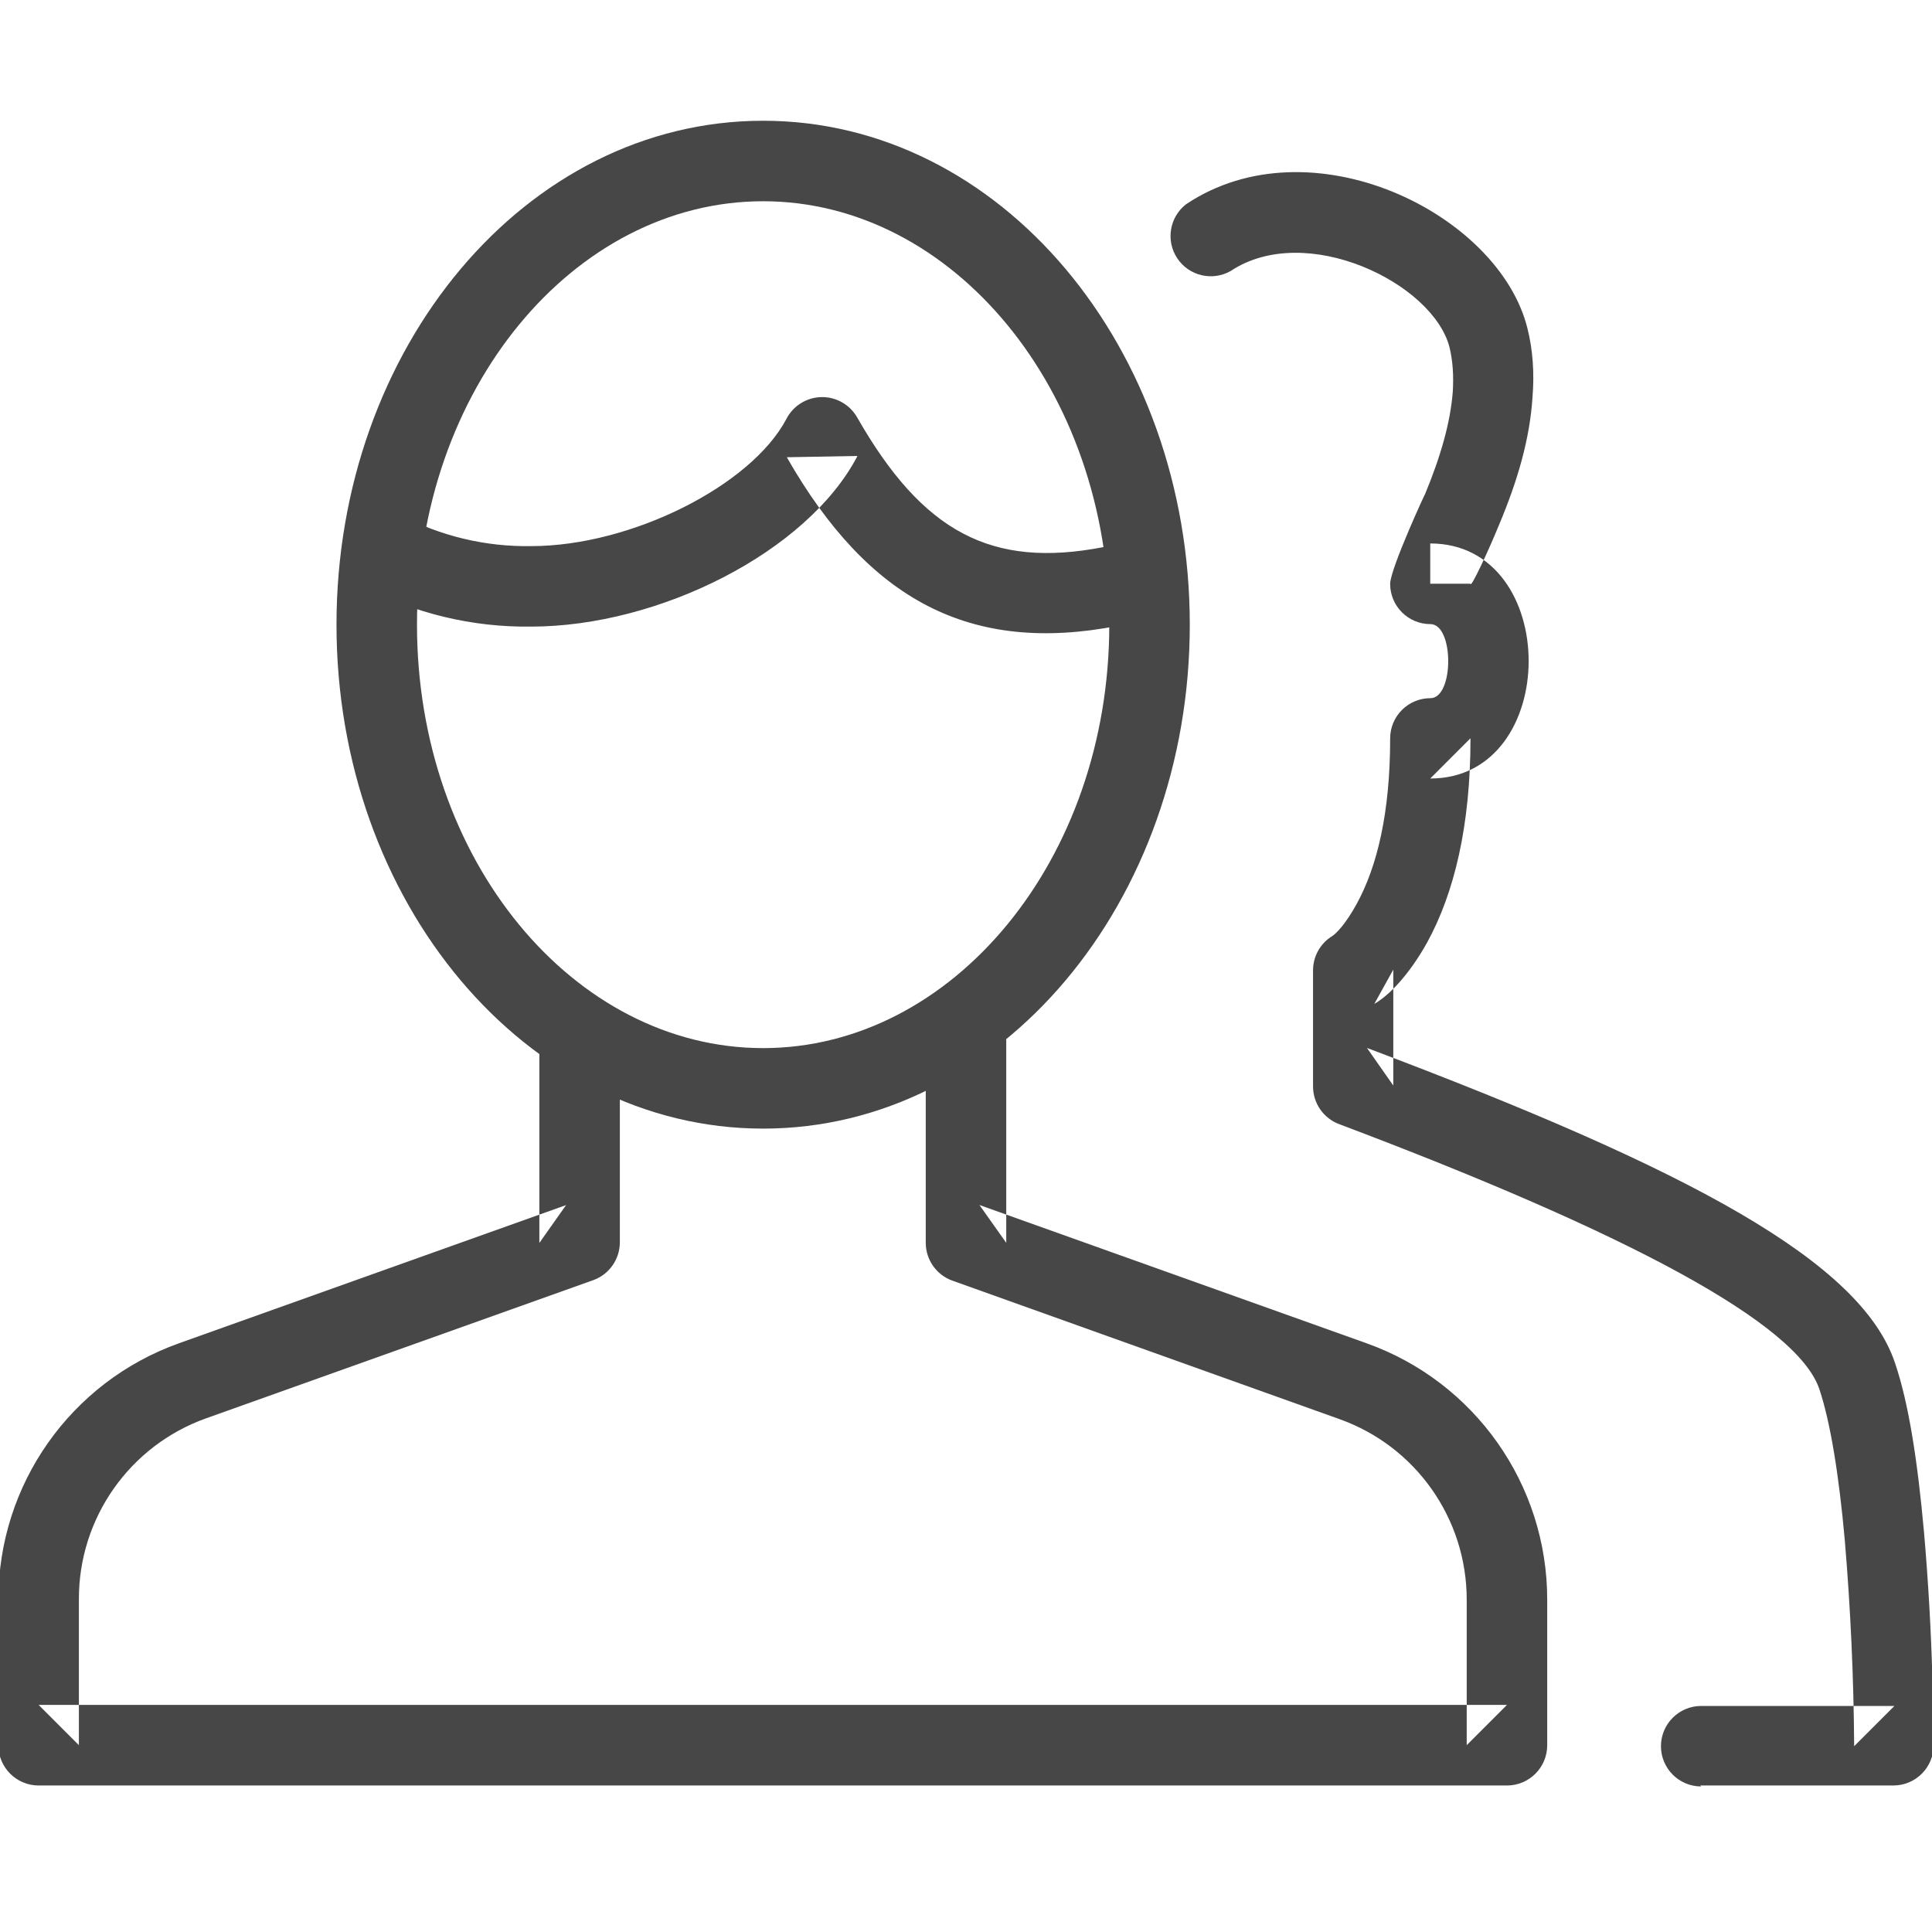
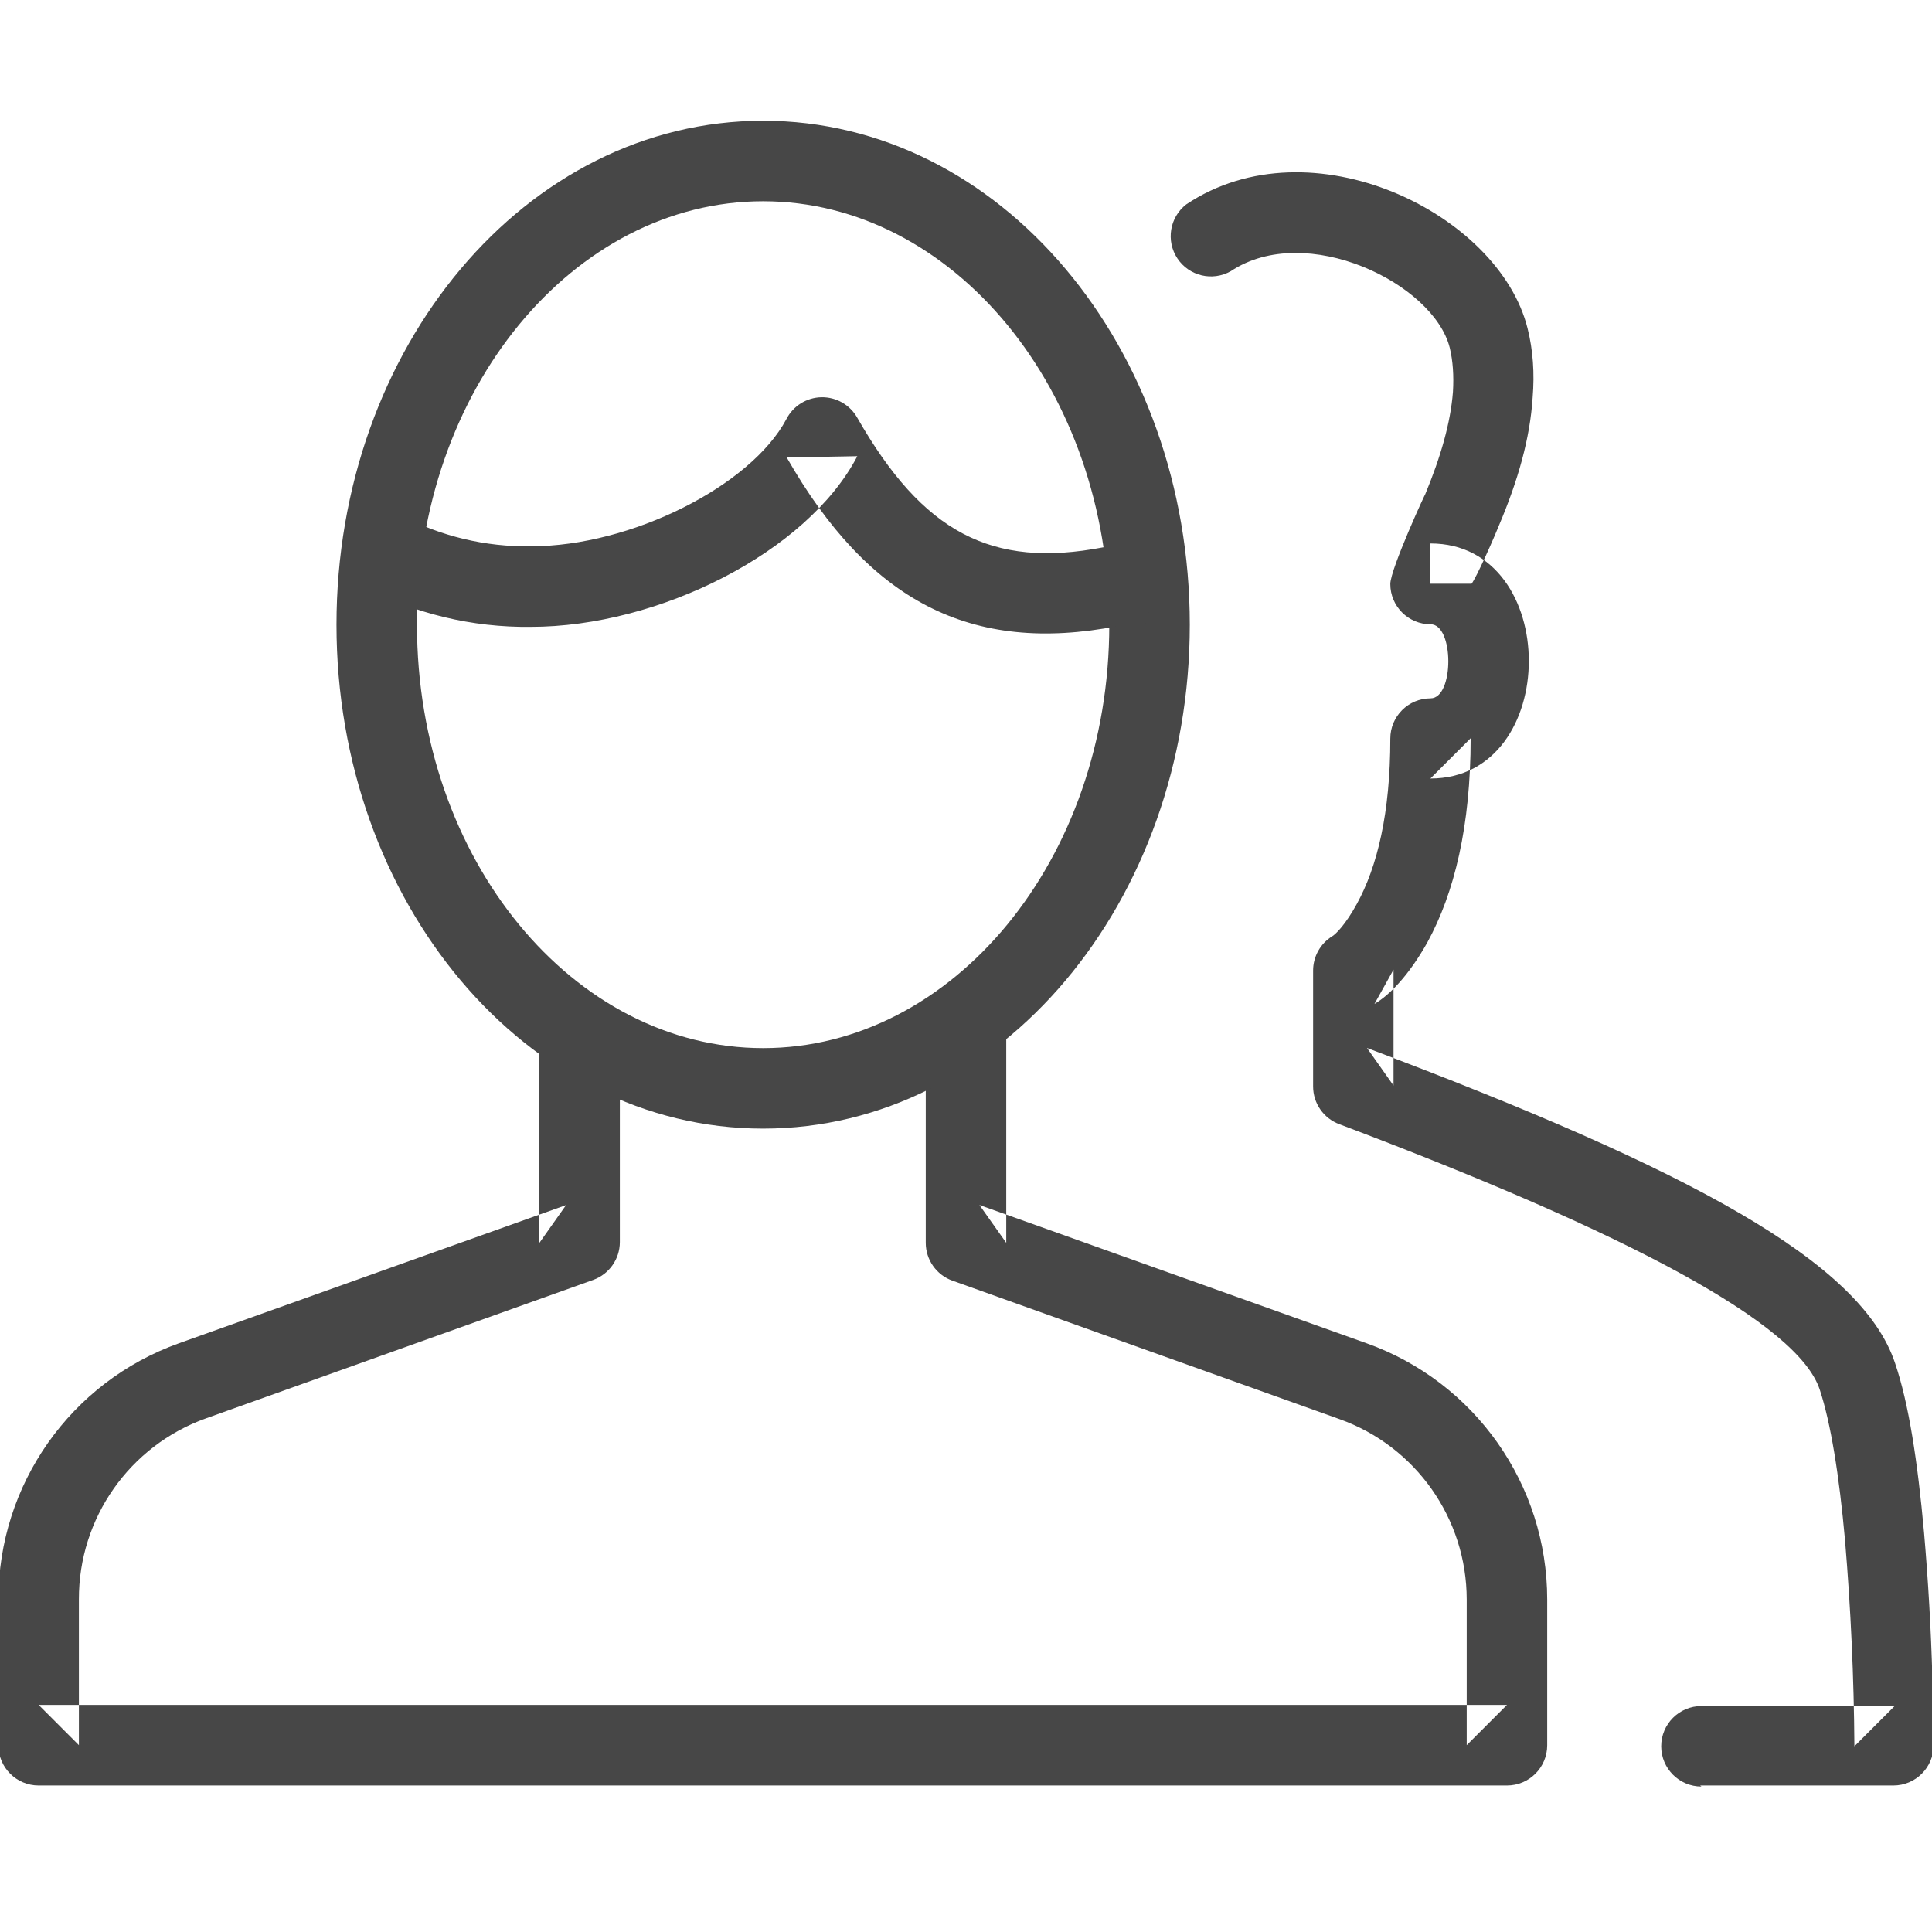
- <svg xmlns="http://www.w3.org/2000/svg" width="24" height="24" viewBox="0 0 24 24">
+ <svg xmlns="http://www.w3.org/2000/svg" width="24" height="24">
  <g fill="#474747" fill-rule="evenodd">
-     <path d="M6.7 12.83v2.61l.332-.47-4.81 1.717A3.38 3.38 0 0 0-.02 19.87v1.81a.5.5 0 0 0 .5.5h18.24a.5.5 0 0 0 .5-.5v-1.81a3.38 3.38 0 0 0-2.243-3.183l-4.81-1.718.333.47v-2.79h-1v2.79c0 .21.133.4.332.47l4.808 1.72a2.38 2.38 0 0 1 1.58 2.24v1.81l.5-.5H.48l.5.5v-1.81a2.38 2.38 0 0 1 1.58-2.25l4.808-1.716a.5.5 0 0 0 .332-.47v-2.61h-1z" />
+     <path d="M6.7 12.83v2.61l.332-.47-4.81 1.717A3.38 3.38 0 0 0-.02 19.87v1.81a.5.5 0 0 0 .5.5h18.24a.5.5 0 0 0 .5-.5v-1.81a3.38 3.38 0 0 0-2.243-3.183l-4.81-1.718.333.47v-2.79h-1v2.79c0 .21.133.4.332.47l4.808 1.72a2.38 2.38 0 0 1 1.58 2.24v1.81l.5-.5H.48l.5.5v-1.81a2.38 2.38 0 0 1 1.58-2.25L7.368 15.9a.5.5 0 0 0 .332-.47v-2.61h-1z" />
    <path d="M13.78 7.76c0 2.923-1.948 5.26-4.3 5.26-2.353 0-4.3-2.337-4.3-5.26 0-2.923 1.947-5.26 4.3-5.26 2.352 0 4.3 2.337 4.3 5.26zm1 0c0-3.44-2.35-6.26-5.3-6.26-2.95 0-5.3 2.82-5.3 6.26s2.35 6.26 5.3 6.26c2.95 0 5.3-2.82 5.3-6.26z" />
-     <path d="M14.176 6.738a2.617 2.617 0 0 1-.15.013c-.02.01-.02.01-.042.01a2.18 2.18 0 0 0-.28.036c-1.385.267-2.24-.184-3.055-1.61a.5.5 0 0 0-.88.017c-.438.83-1.93 1.58-3.17 1.58a3.36 3.36 0 0 1-1.63-.39l-.464.887a4.36 4.36 0 0 0 2.09.503c1.59 0 3.435-.927 4.057-2.12l-.878.016c1.017 1.78 2.284 2.45 4.114 2.094.05-.01.092-.01.16-.02h.037a1.9 1.9 0 0 0 .203-.02l-.116-.99zM21.12 22.18h2.4a.5.5 0 0 0 .5-.5c0-.167-.004-.456-.015-.827a30.894 30.894 0 0 0-.104-1.817c-.08-.887-.19-1.603-.36-2.103-.42-1.26-2.55-2.405-6.56-3.915l.327.467v-1.44l-.236.426c.19-.11.43-.36.655-.76.34-.62.54-1.456.54-2.54l-.5.5c1.63 0 1.63-2.92 0-2.92v.5h.5c0 .07.228-.42.35-.72.24-.568.387-1.085.42-1.594.025-.3.005-.59-.063-.86-.356-1.43-2.692-2.575-4.24-1.54a.5.5 0 0 0 .553.83c.936-.623 2.52.152 2.72.95.04.165.052.348.04.55-.03.382-.15.803-.348 1.28.037-.09-.43.917-.43 1.106a.5.5 0 0 0 .5.5c.295 0 .295.92 0 .92a.5.5 0 0 0-.5.5c0 .92-.16 1.59-.416 2.056-.137.25-.256.37-.305.4a.5.5 0 0 0-.237.426v1.44a.5.5 0 0 0 .326.47c3.605 1.36 5.694 2.477 5.965 3.295.136.41.242 1.06.315 1.877a33.032 33.032 0 0 1 .116 2.555l.5-.5h-2.4a.5.5 0 1 0 0 1z" />
+     <path d="M14.176 6.738a2.617 2.617 0 0 1-.15.013c-.02.01-.02.01-.042.01a2.18 2.18 0 0 0-.28.038c-1.385.267-2.24-.184-3.055-1.61a.5.5 0 0 0-.88.017c-.44.83-1.93 1.58-3.17 1.58a3.36 3.36 0 0 1-1.63-.39l-.466.887a4.36 4.36 0 0 0 2.09.504c1.59 0 3.435-.927 4.057-2.12l-.877.016c1.017 1.78 2.284 2.45 4.114 2.094.05-.01.092-.01.16-.02h.037a1.9 1.9 0 0 0 .203-.02l-.116-.99zM21.12 22.18h2.4a.5.5 0 0 0 .5-.5c0-.167-.004-.456-.015-.827a30.894 30.894 0 0 0-.104-1.817c-.08-.887-.19-1.603-.36-2.103-.42-1.26-2.55-2.405-6.56-3.915l.33.467v-1.44l-.237.426c.19-.11.43-.36.655-.76.34-.62.54-1.454.54-2.54l-.5.5c1.63 0 1.63-2.92 0-2.92v.5h.5c0 .07.228-.42.35-.72.24-.566.387-1.083.42-1.592.025-.3.005-.59-.063-.86-.356-1.43-2.692-2.575-4.24-1.54a.5.5 0 0 0 .553.83c.936-.623 2.52.152 2.72.95.04.165.052.348.04.55-.03.382-.15.803-.348 1.28.036-.09-.43.917-.43 1.106a.5.5 0 0 0 .5.5c.294 0 .294.92 0 .92a.5.5 0 0 0-.5.5c0 .92-.16 1.59-.417 2.056-.137.25-.256.37-.305.4a.5.5 0 0 0-.237.425v1.44a.5.5 0 0 0 .328.47c3.605 1.36 5.694 2.477 5.965 3.295.136.41.242 1.06.315 1.877a33.032 33.032 0 0 1 .116 2.555l.5-.5h-2.4a.5.5 0 1 0 0 1z" />
  </g>
</svg>
